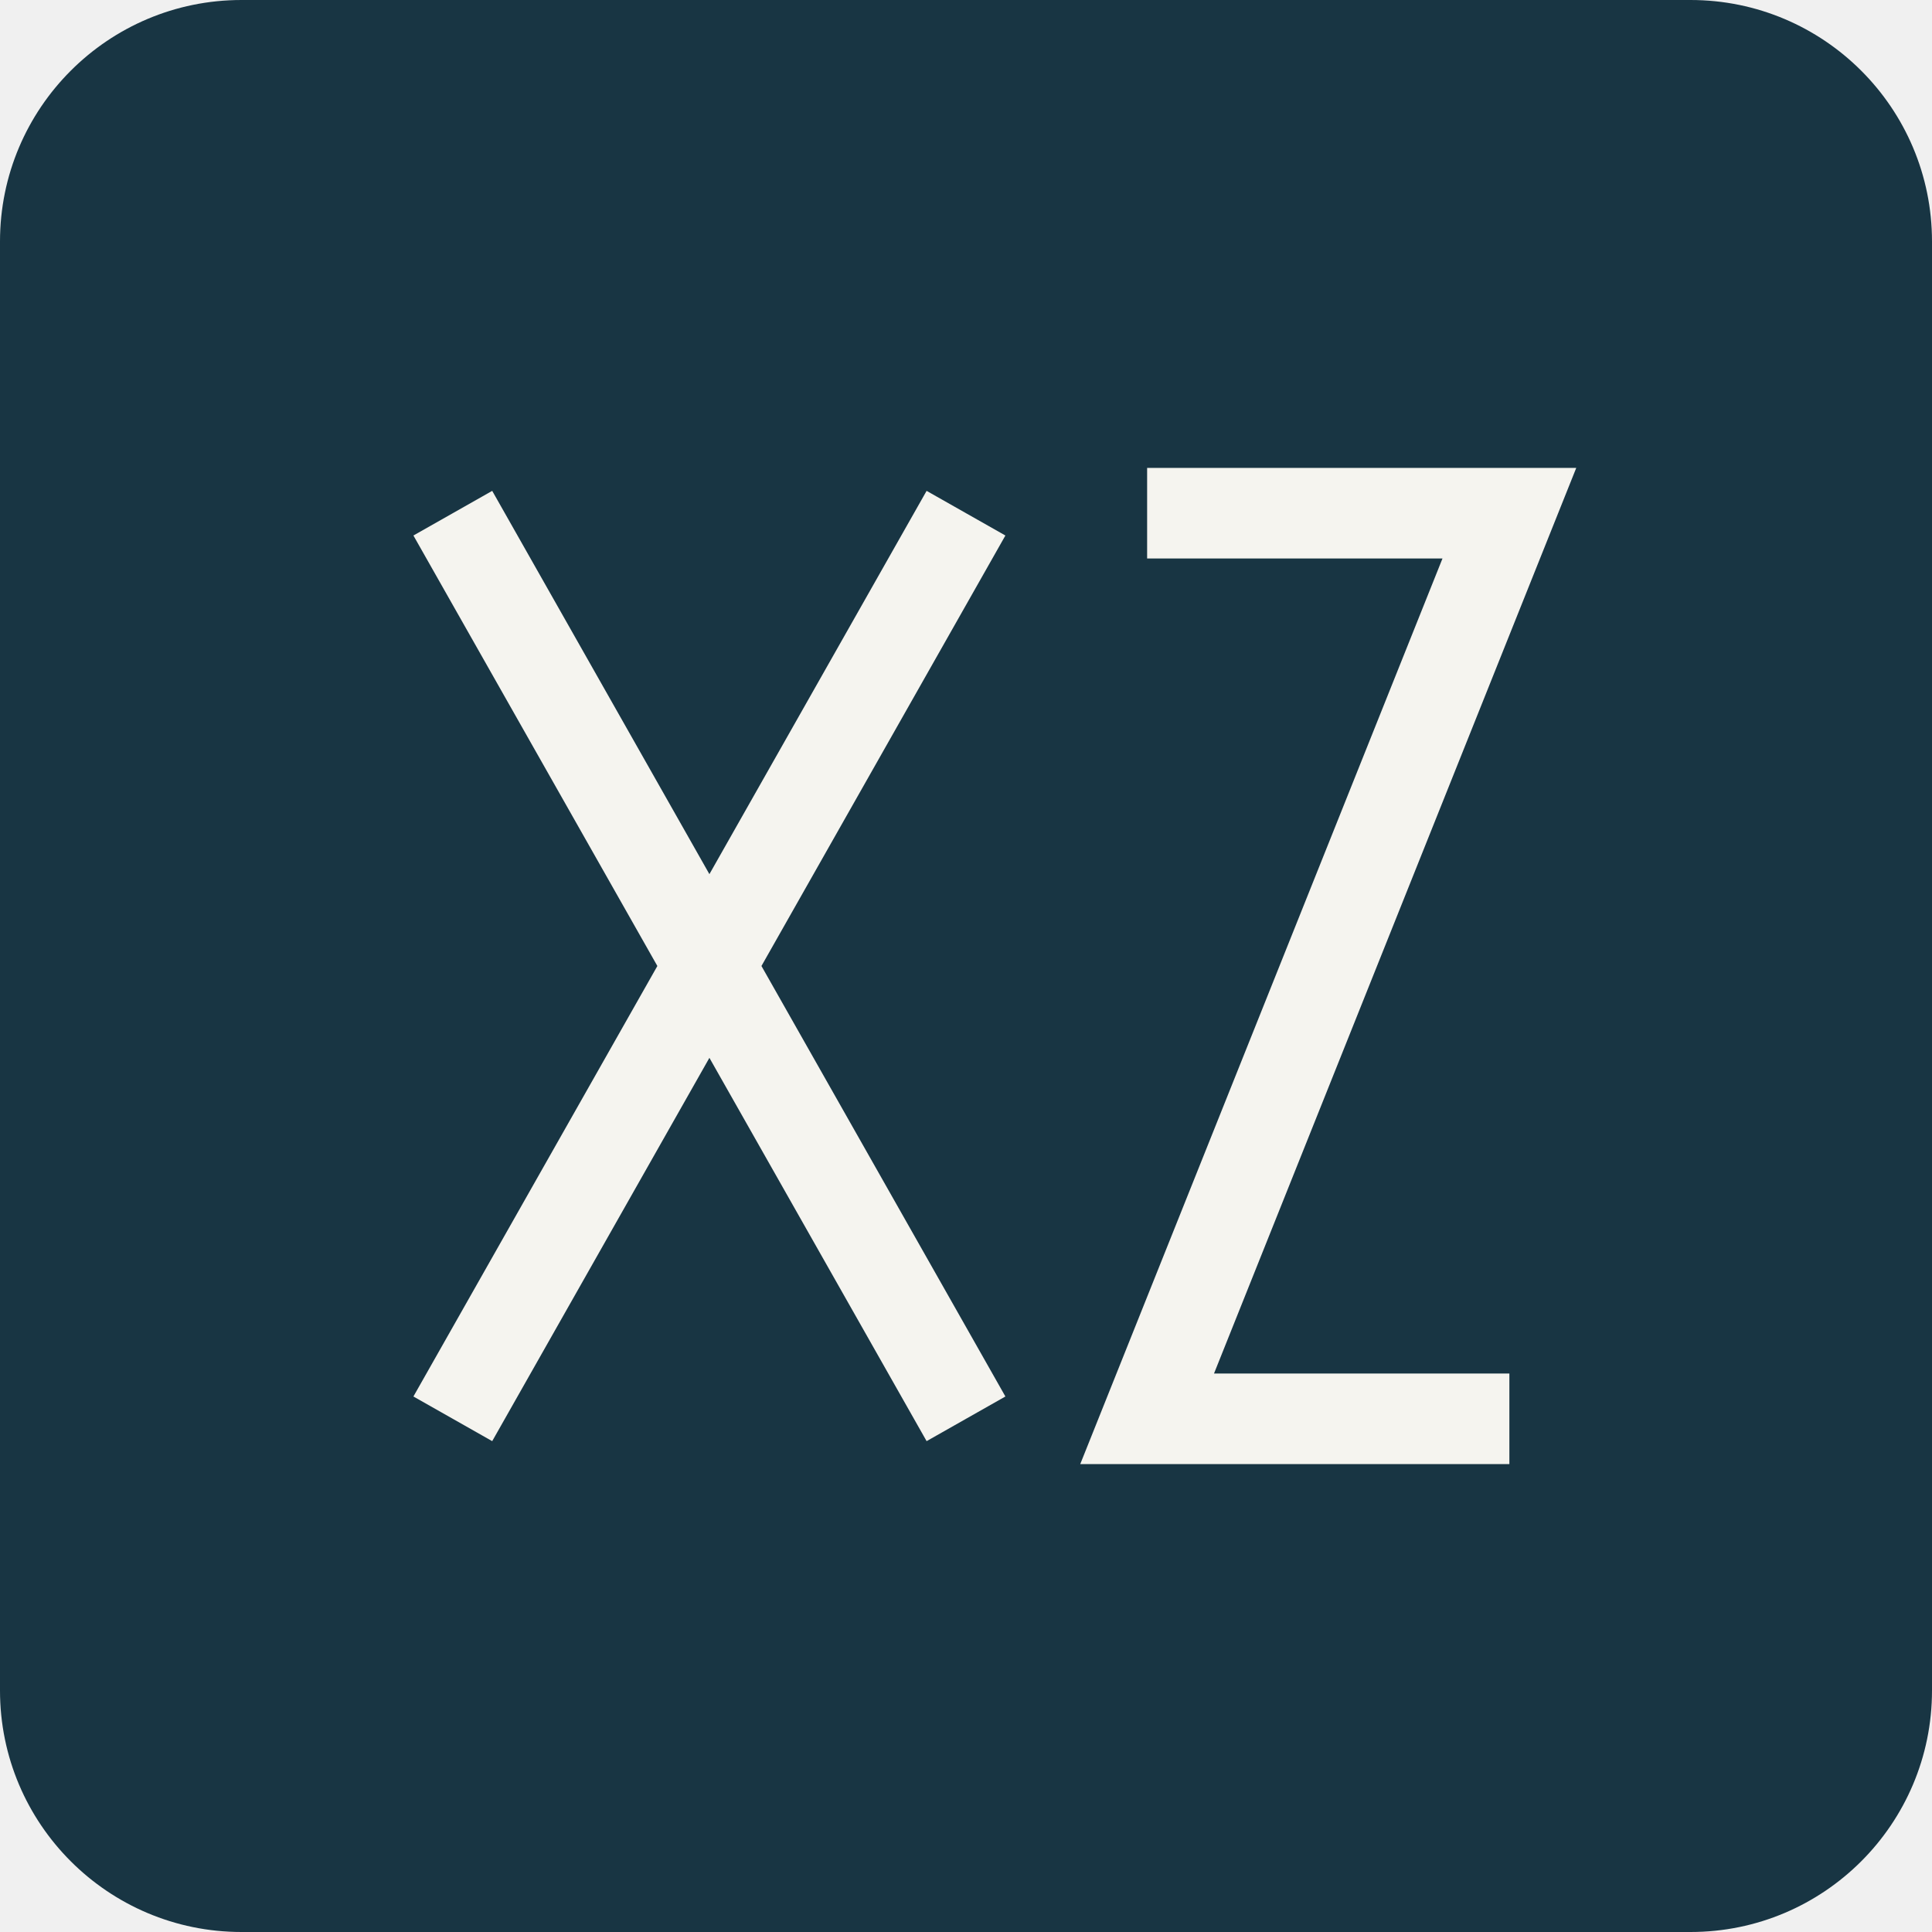
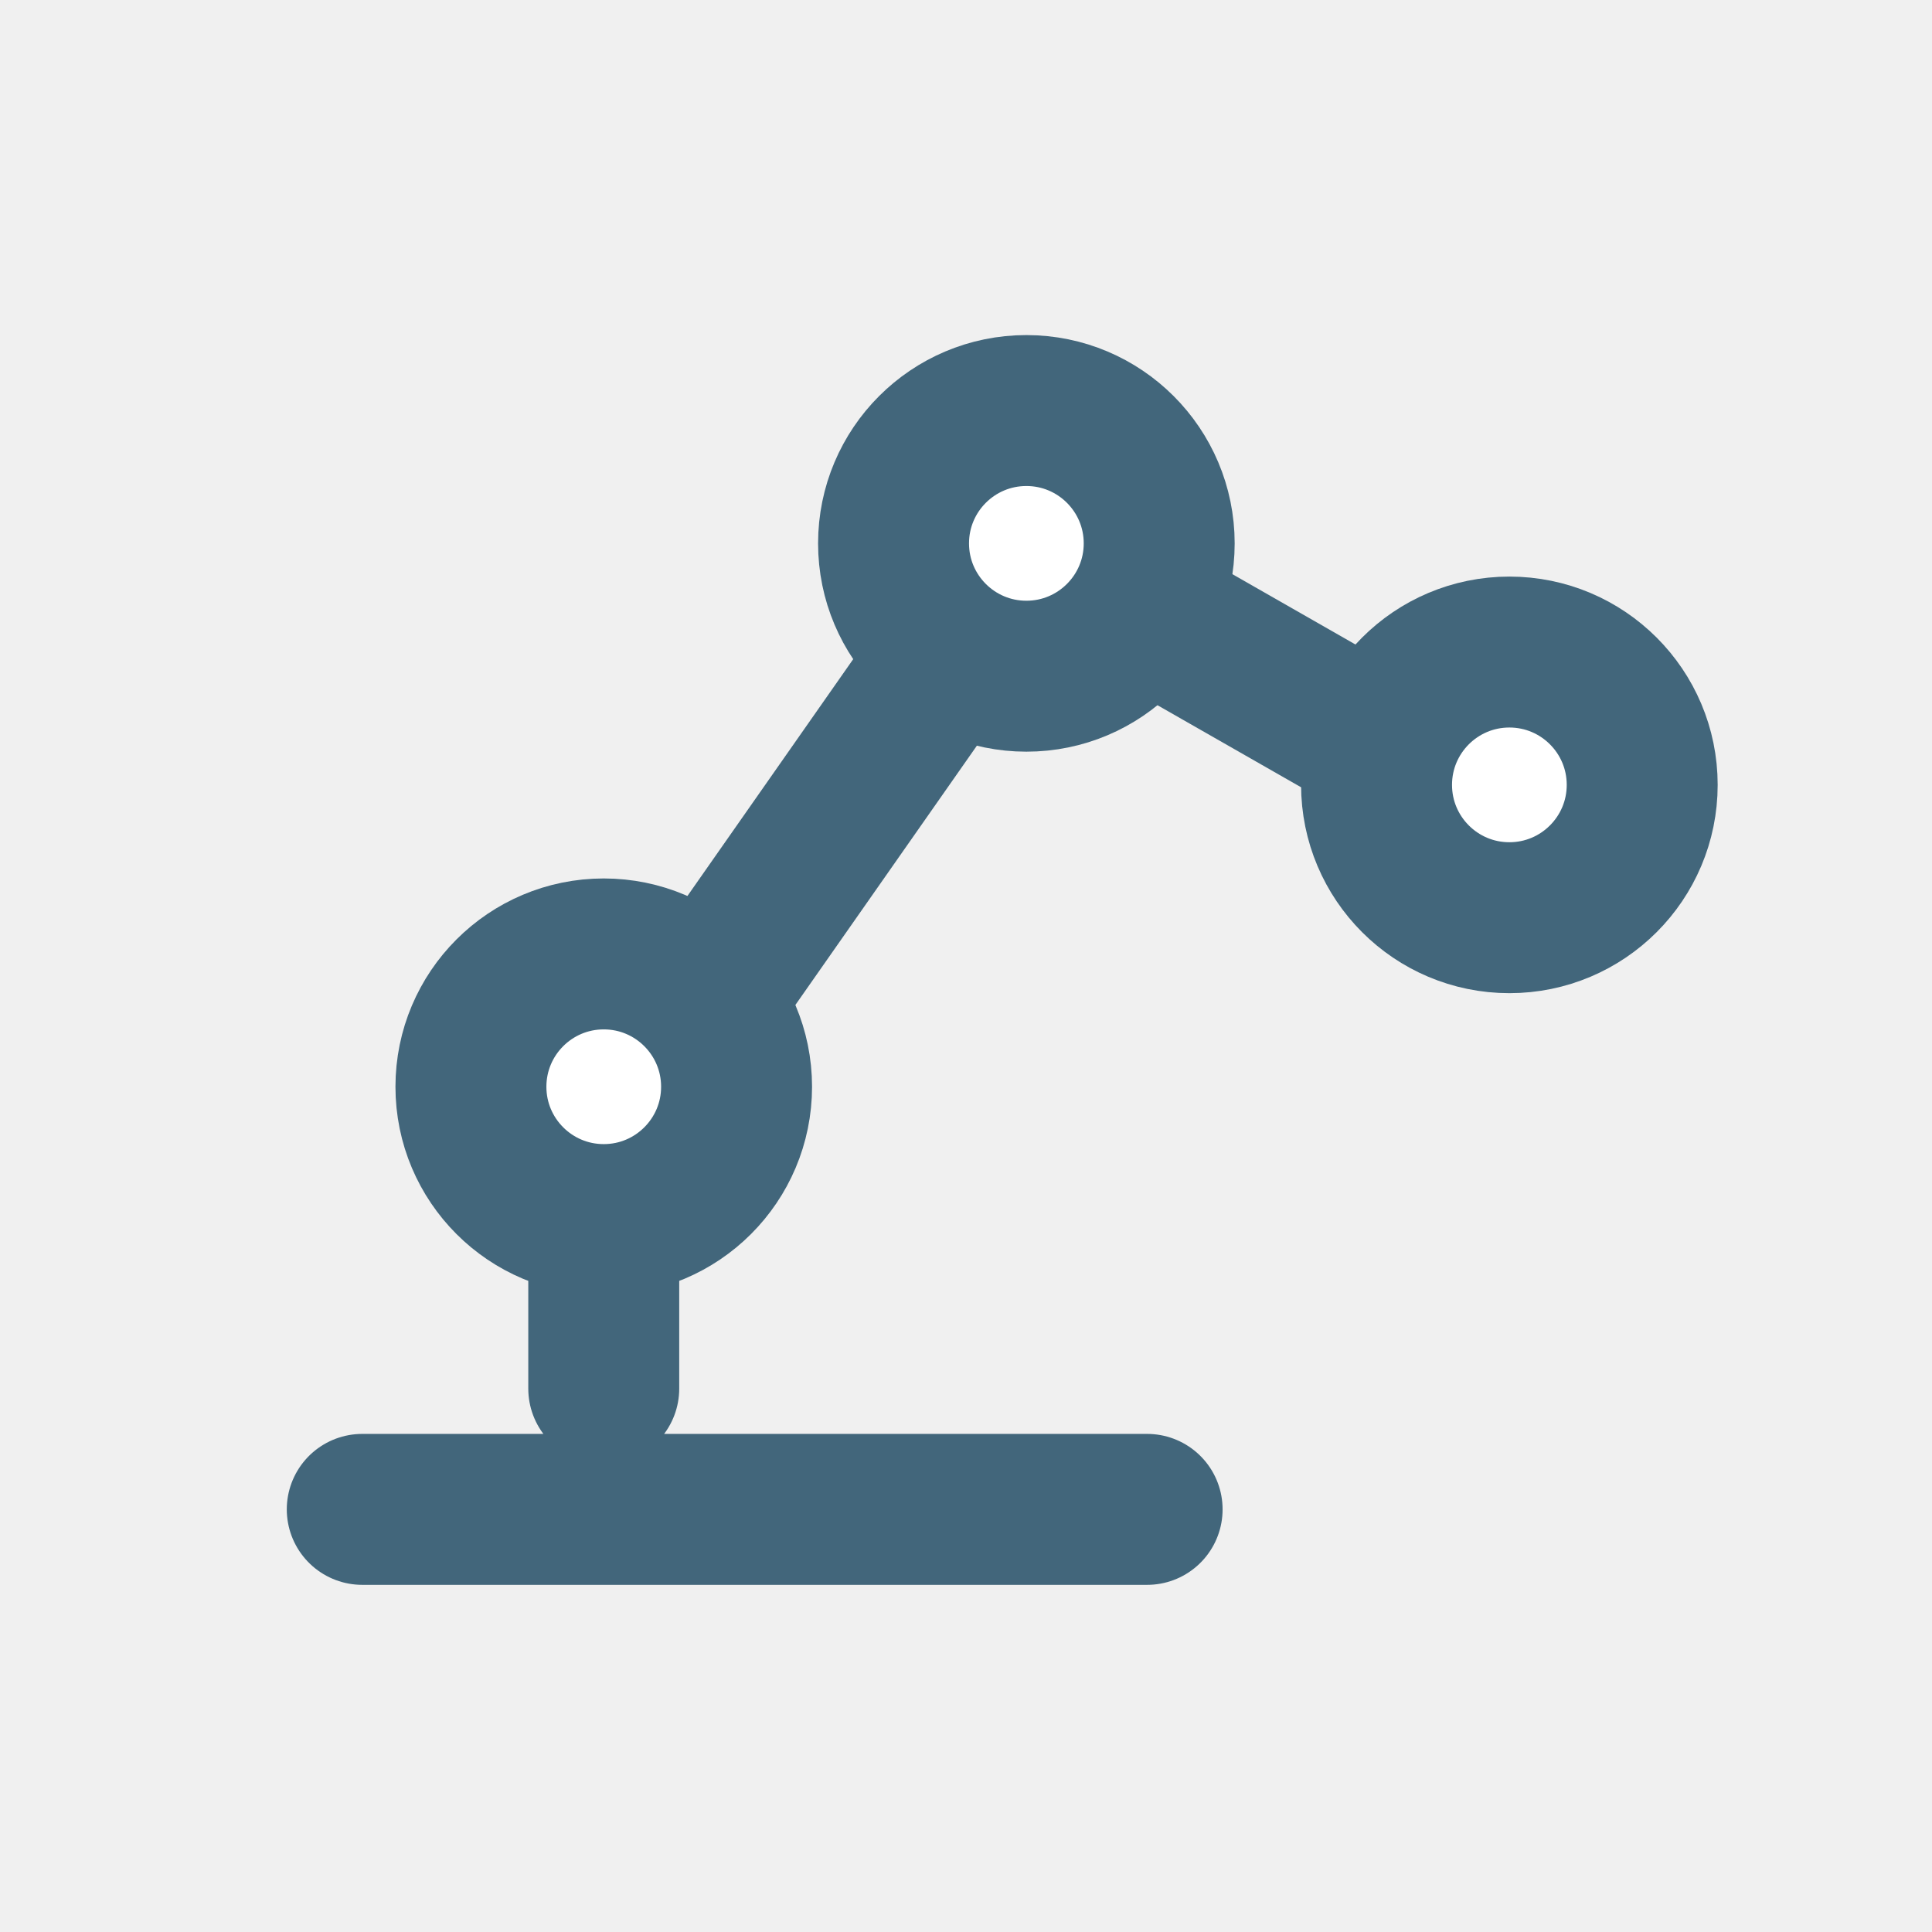
- <svg xmlns="http://www.w3.org/2000/svg" viewBox="0 0 64 64">
-   <rect width="64" height="64" rx="8" fill="#183543" />
-   <path d="m15 17 17 30m0-30L15 47m23-30h12L38 47h12" stroke="#f5f4ef" fill="none" stroke-width="3" />
+ <svg xmlns="http://www.w3.org/2000/svg" viewBox="0 0 32 32">
+   <style>
+     .arm { stroke: #42667b; }
+     .joint { fill: #fff; }
+     @media (prefers-color-scheme: dark) {
+       .arm { stroke: #d1dce2; }
+       .joint { fill: #263741; }
+     }
+   </style>
+   <g class="arm" fill="none" stroke-width="2.5" stroke-linecap="round" stroke-linejoin="round">
+     <path d="M6 25h13M10 23v-4l7-10 7 4" />
+     <circle class="joint" cx="10" cy="18" r="2.2" />
+     <circle class="joint" cx="17" cy="9" r="2.2" />
+     <circle class="joint" cx="25" cy="13" r="2.2" />
+   </g>
</svg>
